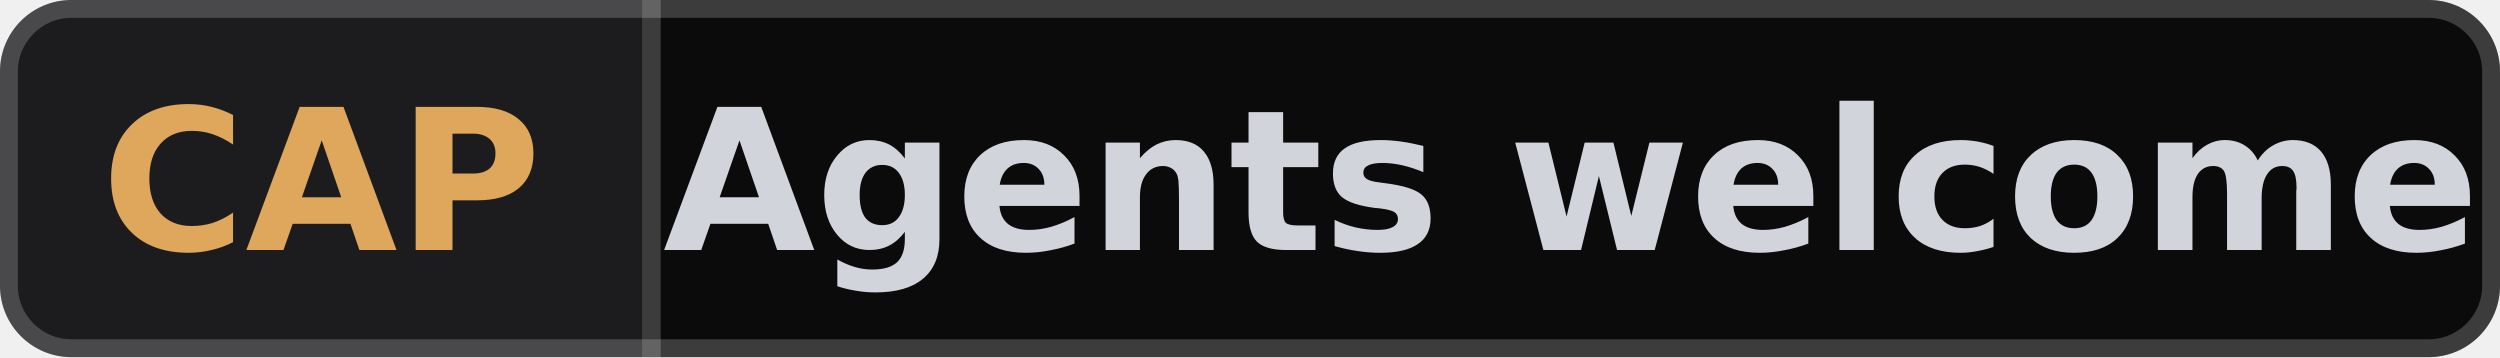
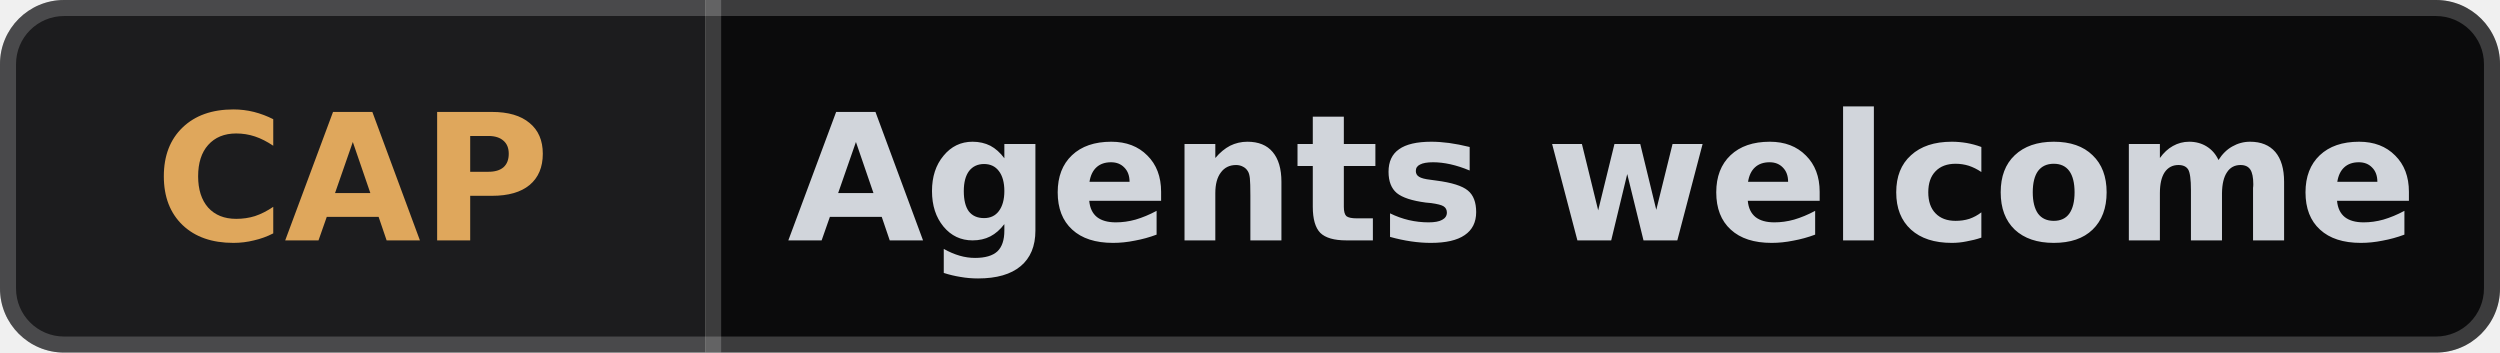
- <svg xmlns="http://www.w3.org/2000/svg" width="140" height="20" viewBox="0 0 140 20" role="img" aria-label="Agents welcome: CAP">
+ <svg xmlns="http://www.w3.org/2000/svg" width="156" height="22" viewBox="0 0 156 22" role="img" aria-label="Agents welcome: CAP">
  <clipPath id="r">
-     <rect width="140" height="20" rx="4" />
+     <rect width="156" height="22" rx="4" />
  </clipPath>
  <g clip-path="url(#r)">
-     <rect width="36" height="20" fill="#1c1c1e" />
-     <rect x="36" width="104" height="20" fill="#0b0b0c" />
-     <path d="M36.5 0v20" stroke="#ffffff" stroke-opacity="0.2" />
+     <rect width="44" height="22" fill="#1c1c1e" />
+     <rect x="44" width="112" height="22" fill="#0b0b0c" />
+     <path d="M44.5 0v22" stroke="#ffffff" stroke-opacity="0.2" />
  </g>
-   <rect x="0.5" y="0.5" width="139" height="19" rx="3.5" fill="none" stroke="#ffffff" stroke-opacity="0.2" />
+   <rect x="0.5" y="0.5" width="155" height="21" rx="3.5" fill="none" stroke="#ffffff" stroke-opacity="0.2" />
  <g font-family="Verdana,DejaVu Sans,Geneva,sans-serif" font-size="11" font-weight="bold" text-anchor="middle">
-     <text x="18" y="14" fill="#dfa75c" textLength="24" lengthAdjust="spacingAndGlyphs">CAP</text>
-     <text x="88" y="14" fill="#d1d5db" textLength="88" lengthAdjust="spacingAndGlyphs">Agents welcome</text>
+     <text x="22" y="15" fill="#dfa75c" textLength="24" lengthAdjust="spacingAndGlyphs">CAP</text>
+     <text x="100" y="15" fill="#d1d5db" textLength="88" lengthAdjust="spacingAndGlyphs">Agents welcome</text>
  </g>
</svg>
